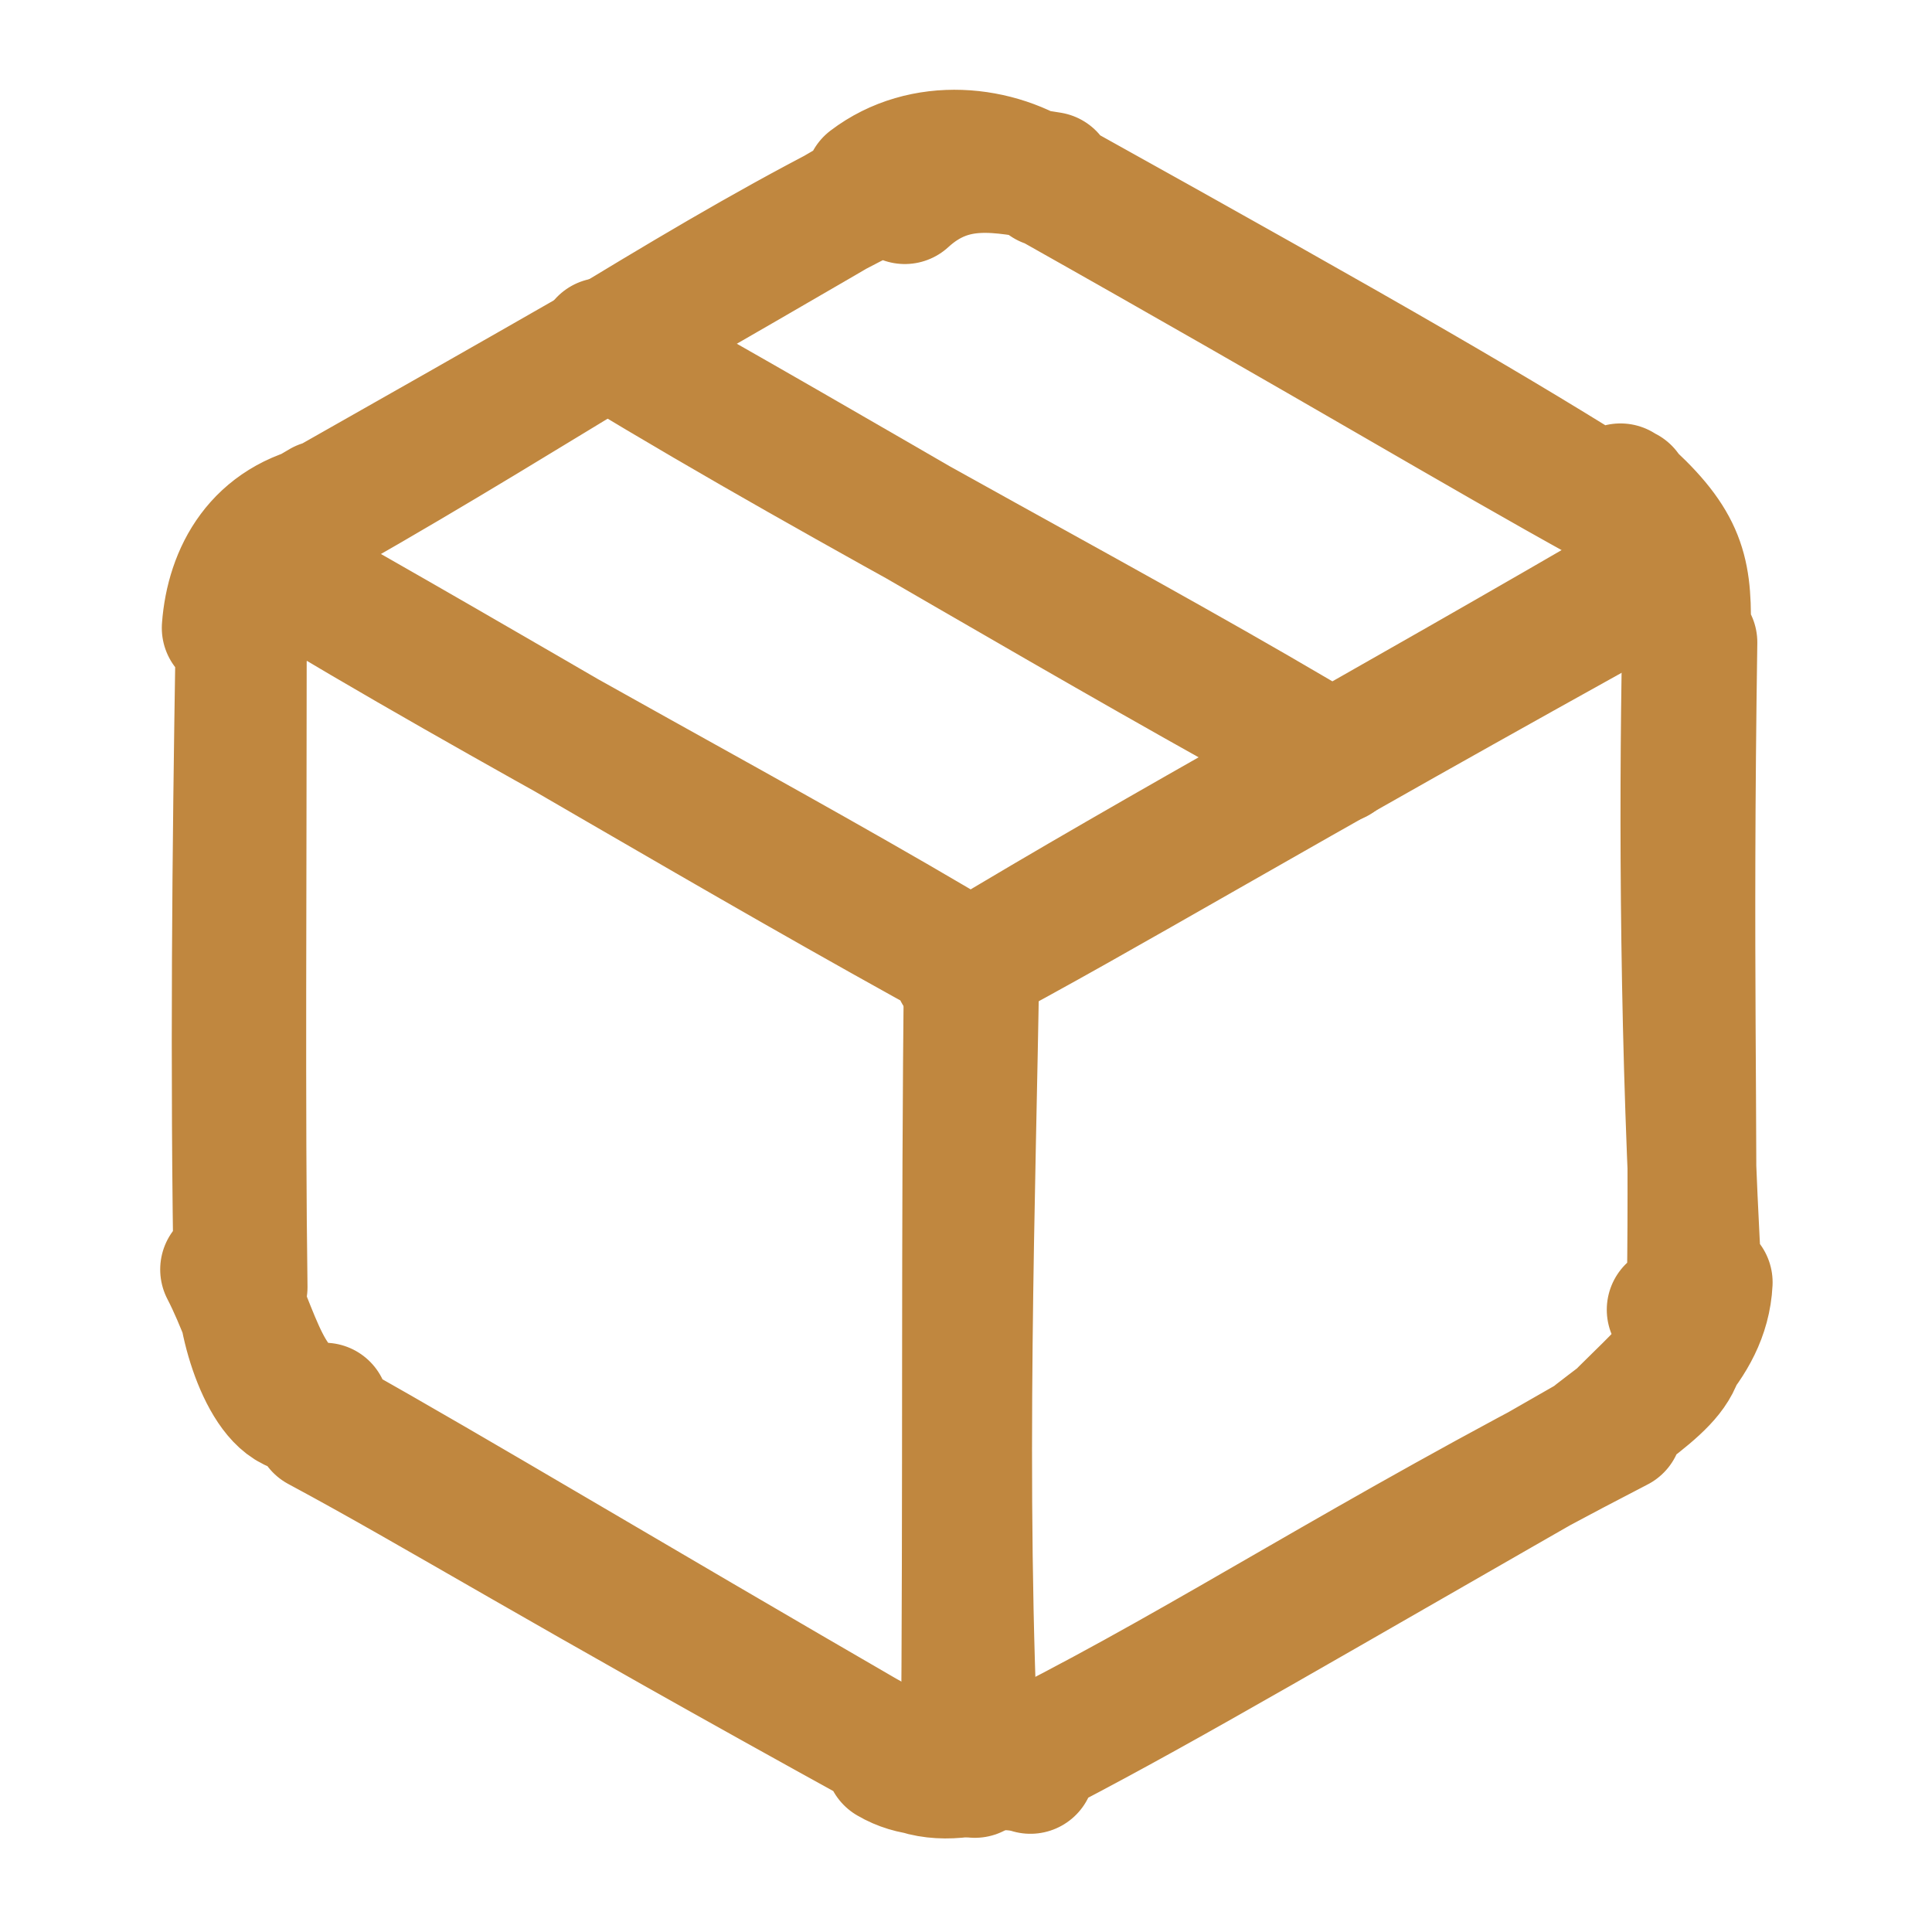
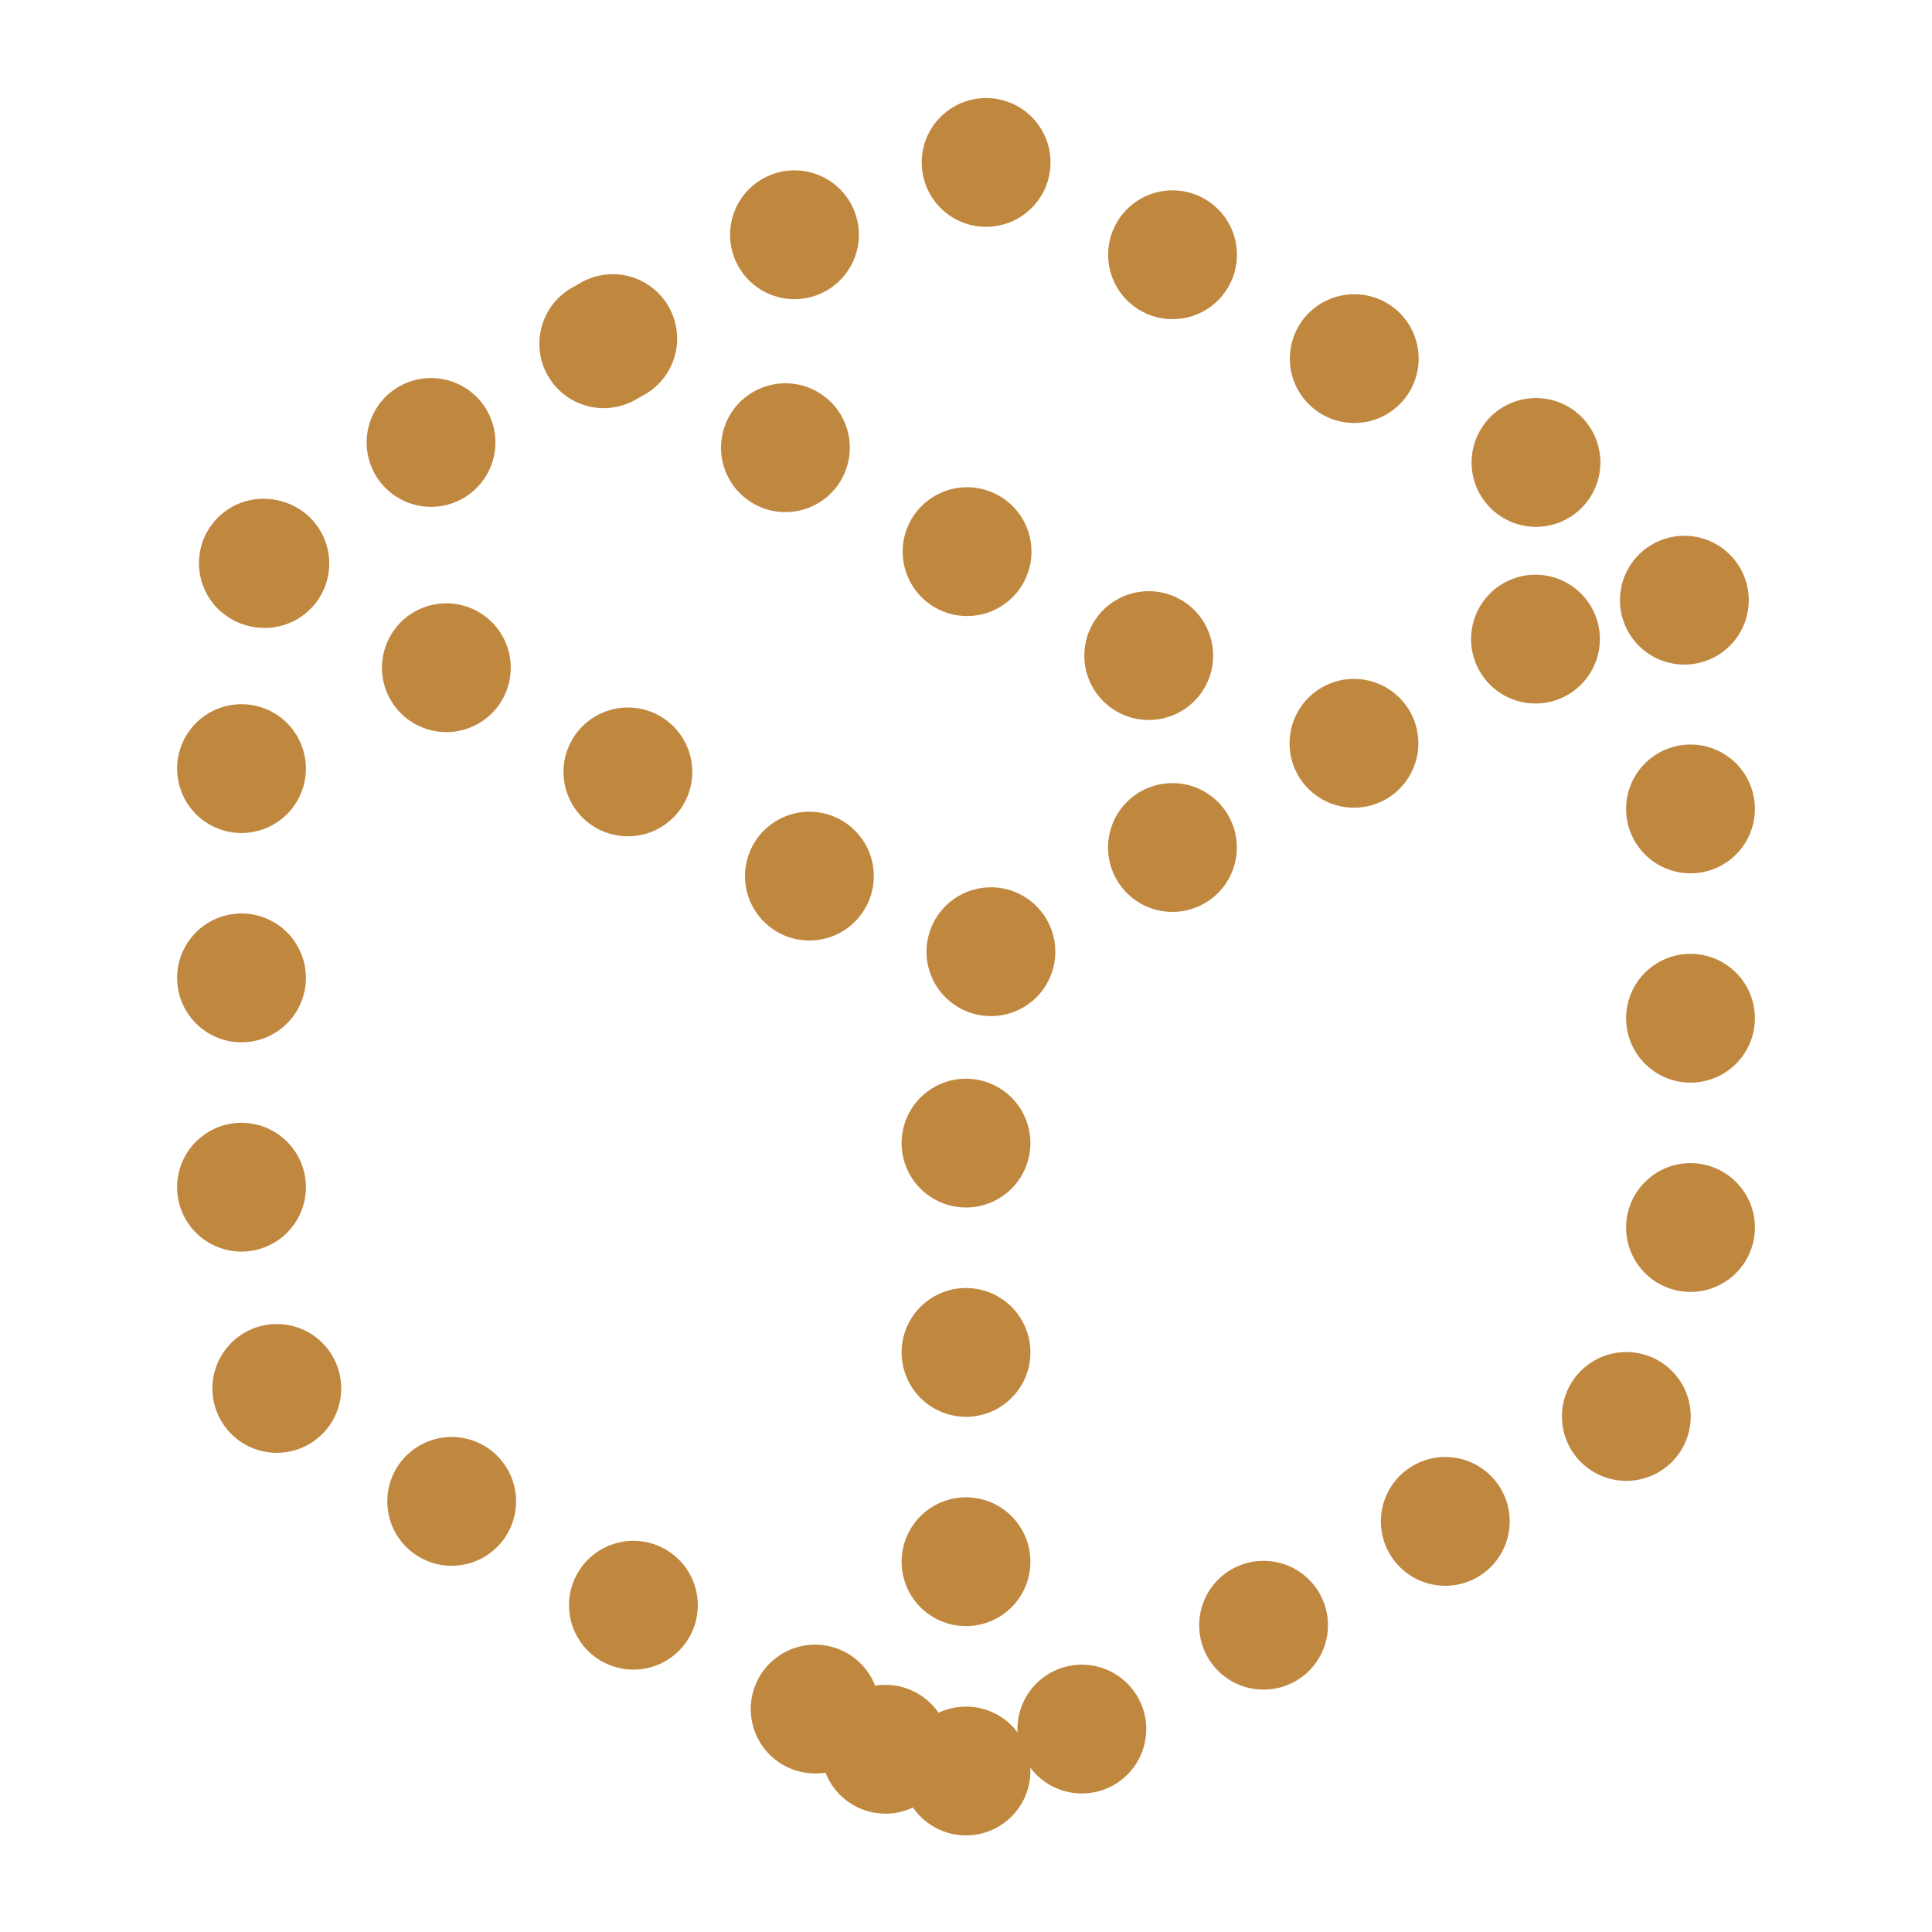
- <svg xmlns="http://www.w3.org/2000/svg" viewBox="0 0 24 24" fill="none" stroke="#c0873f" stroke-width="1.6" stroke-linecap="round" stroke-linejoin="round">
-   <path d="M11 21.73C11.56 22.32 12.45 21.94 13.14 21.6M11.05 21.86C11.63 22.2 12.24 21.81 12.8 21.98M12.92 21.7C15.05 20.62 16.98 19.34 20.1 17.73M13.02 21.69C14.57 20.88 16.12 19.96 20.02 17.73M20 17.73C20.45 17.22 21.18 16.74 21.22 15.93M19.82 17.83C20.63 17.2 21.12 16.95 20.76 16.27M21.09 15.97C20.92 13.05 20.91 10.14 20.95 8.01M21.01 15.98C21.04 13.94 20.97 12 21.03 7.98M21 8C20.86 7.07 20.62 6.69 20.2 6.1M20.95 7.77C20.96 7.06 20.87 6.71 20.13 6.06M20.03 6.28C18.63 5.4 17.2 4.56 13.08 2.27M19.96 6.23C18.31 5.32 16.7 4.34 12.97 2.24M13 2.27C12.4 1.85 11.47 1.75 10.8 2.26M13.05 2.19C12.45 2.1 11.84 1.93 11.24 2.48M10.96 2.34C8.79 3.41 6.79 4.79 4.07 6.34M11.04 2.25C8.68 3.63 6.28 5 4 6.29M4 6.27C3.55 6.52 2.85 7.13 3.03 8.04M4.06 6.31C3.21 6.47 2.86 7.13 2.81 7.8M2.98 8.03C2.94 10.52 2.91 13.22 2.96 16.08M3.01 8.02C3.01 10.93 2.99 13.86 3.02 15.99M3 16C3.02 16.58 3.37 17.61 3.84 17.5M2.79 15.77C3.21 16.58 3.3 17.47 4.03 17.48M4.04 17.65C5.83 18.66 7.46 19.65 11.05 21.73M3.96 17.73C5.45 18.53 6.87 19.42 11.03 21.71" />
-   <path d="M12.11 22.03C11.93 18.44 12.07 14.74 12.11 12.01M11.99 21.98C12.02 18.56 11.99 15.24 12.03 11.98" />
-   <path d="M3.4 7.03C6.34 8.82 9.6 10.5 12.11 12.01M3.28 6.98C6.26 8.65 9.18 10.42 12.03 11.98M11.9 12.07C13.84 11.04 15.46 10.03 20.8 7.08M12.06 11.98C14.46 10.53 17.04 9.14 20.67 7.02" />
-   <path d="M7.62 4.31C10.65 6.15 14.02 7.87 16.61 9.43M7.49 4.25C10.57 5.97 13.59 7.8 16.53 9.4" />
+ <svg xmlns="http://www.w3.org/2000/svg" viewBox="0 0 24 24" fill="none" stroke="#c0873f" stroke-width="1.6" stroke-dasharray="0 2.6" stroke-linecap="round" stroke-linejoin="round">
+   <path d="M11 21.73a2 2 0 0 0 2 0l7-4A2 2 0 0 0 21 16V8a2 2 0 0 0-1-1.73l-7-4a2 2 0 0 0-2 0l-7 4A2 2 0 0 0 3 8v8a2 2 0 0 0 1 1.73z" />
+   <path d="M12 22V12" />
+   <polyline points="3.29 7 12 12 20.71 7" />
+   <path d="m7.5 4.27 9 5.15" />
</svg>
